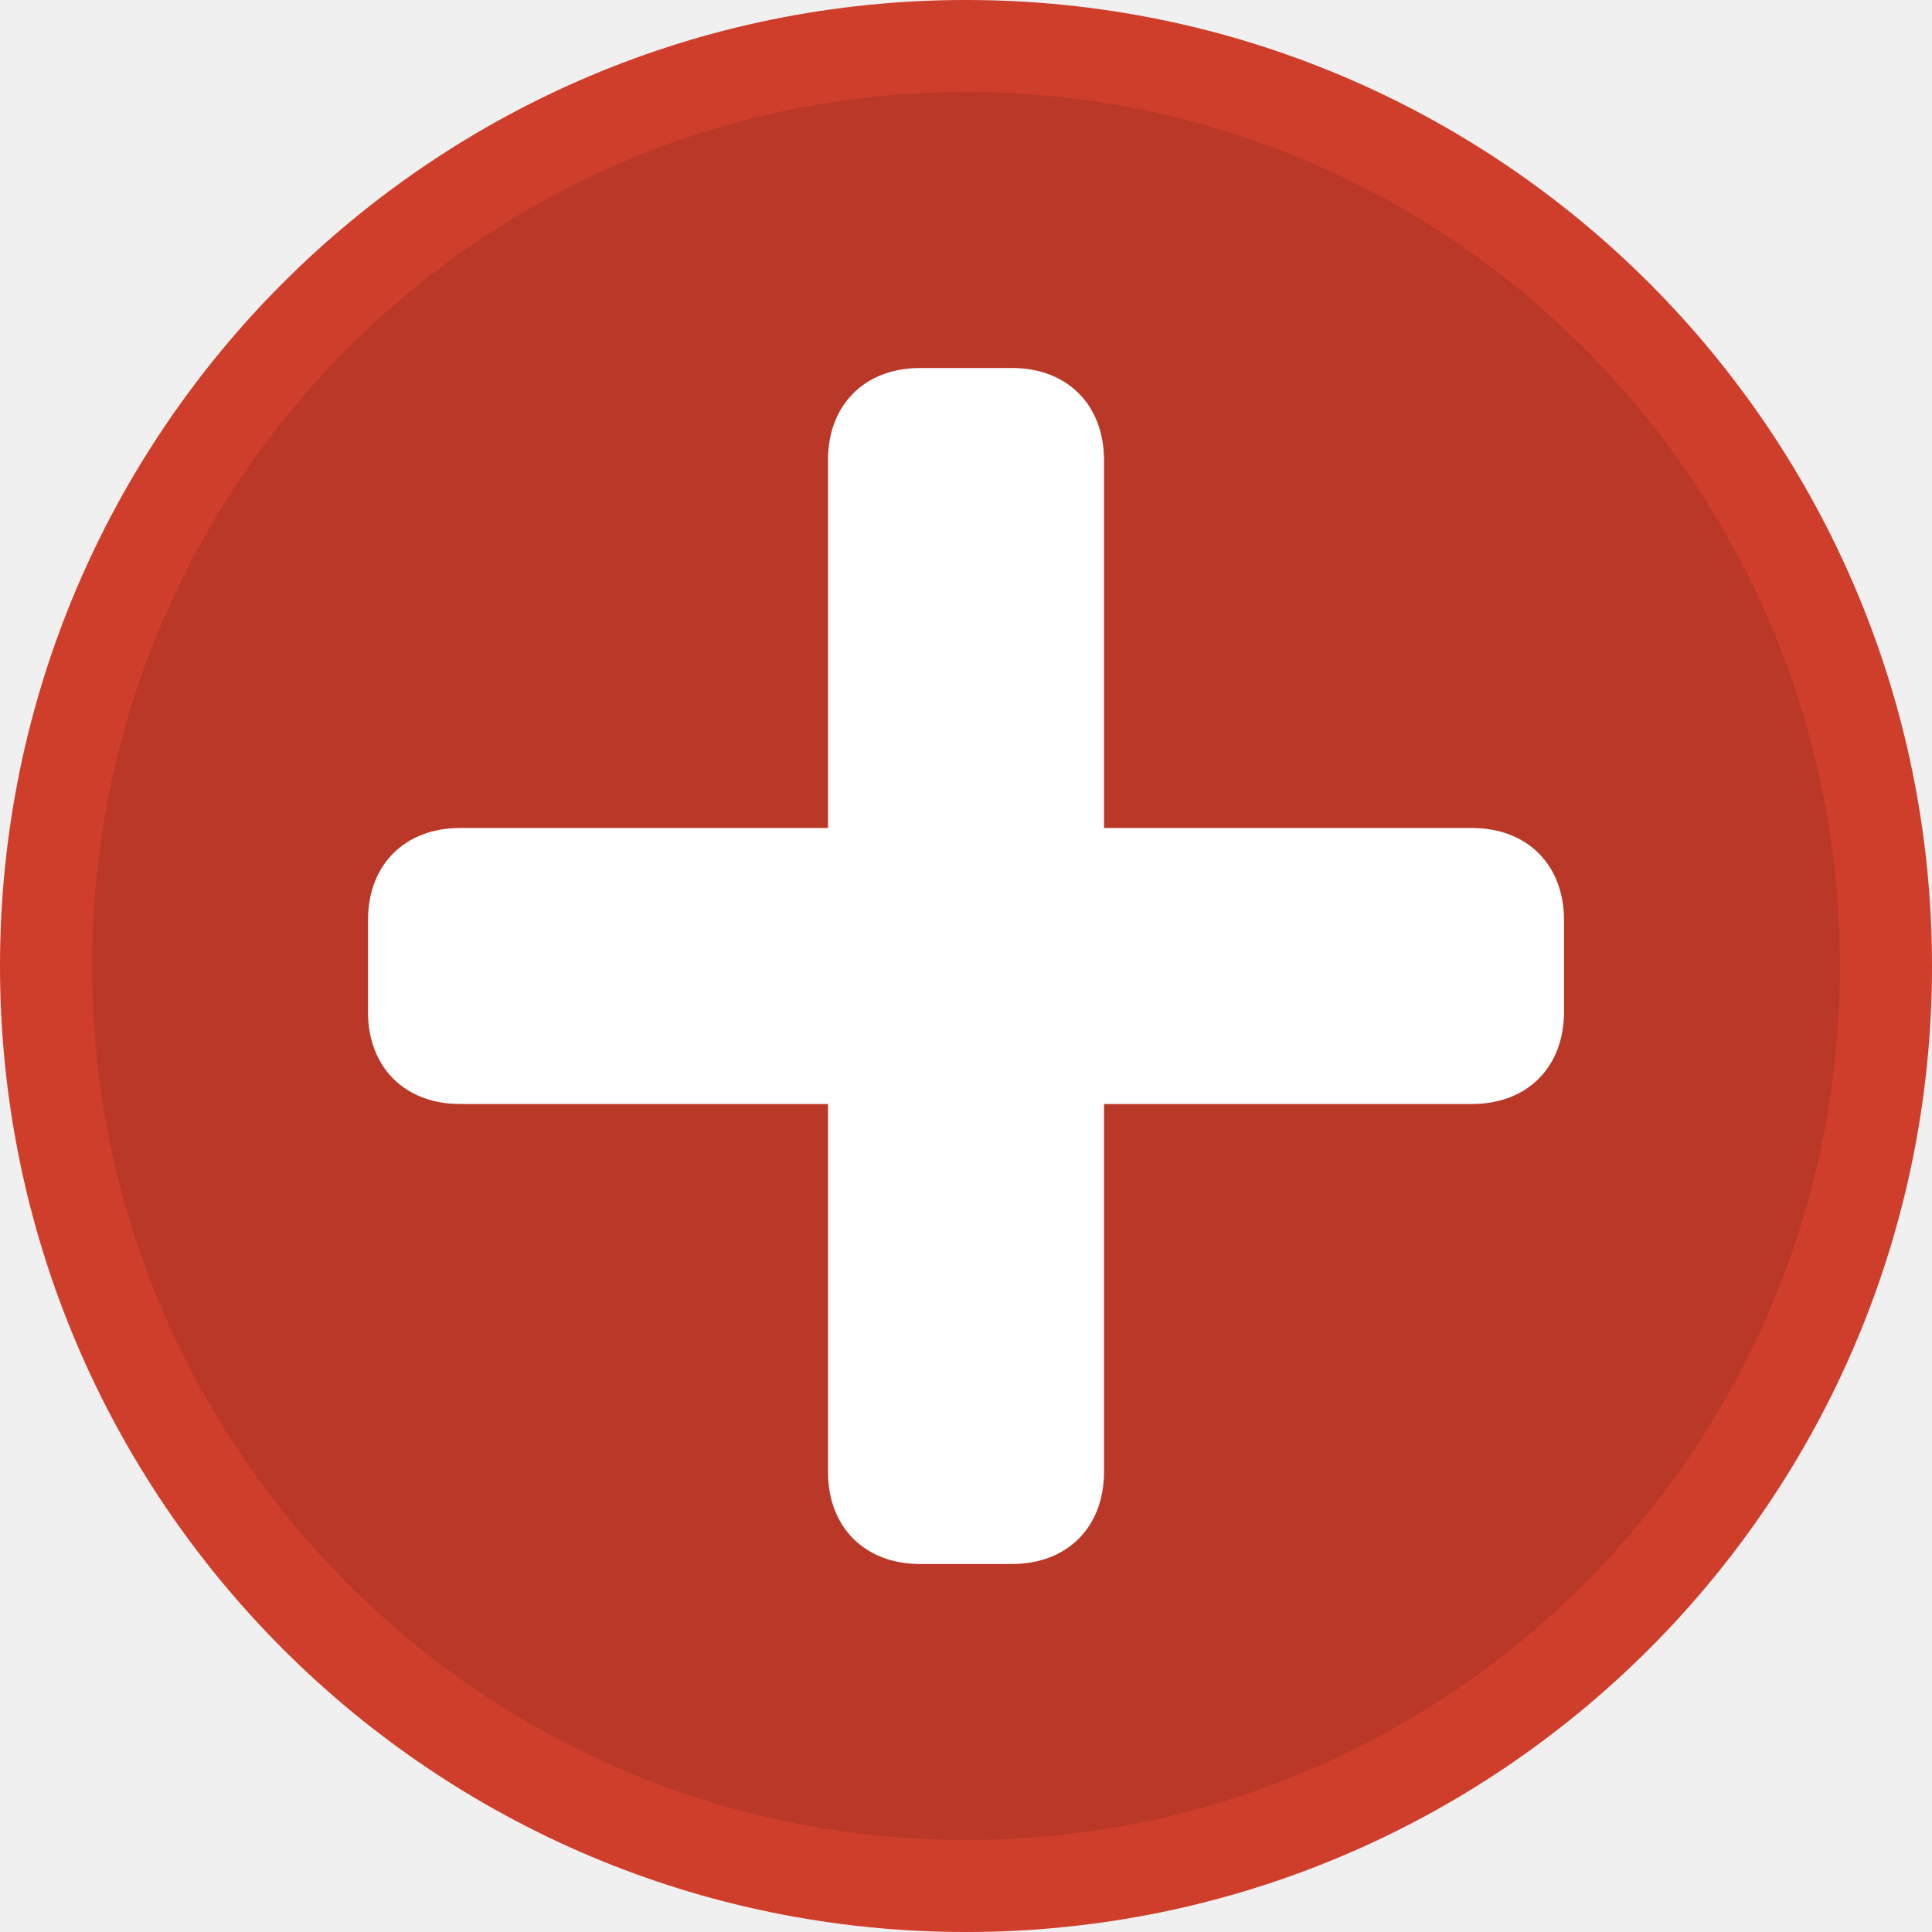
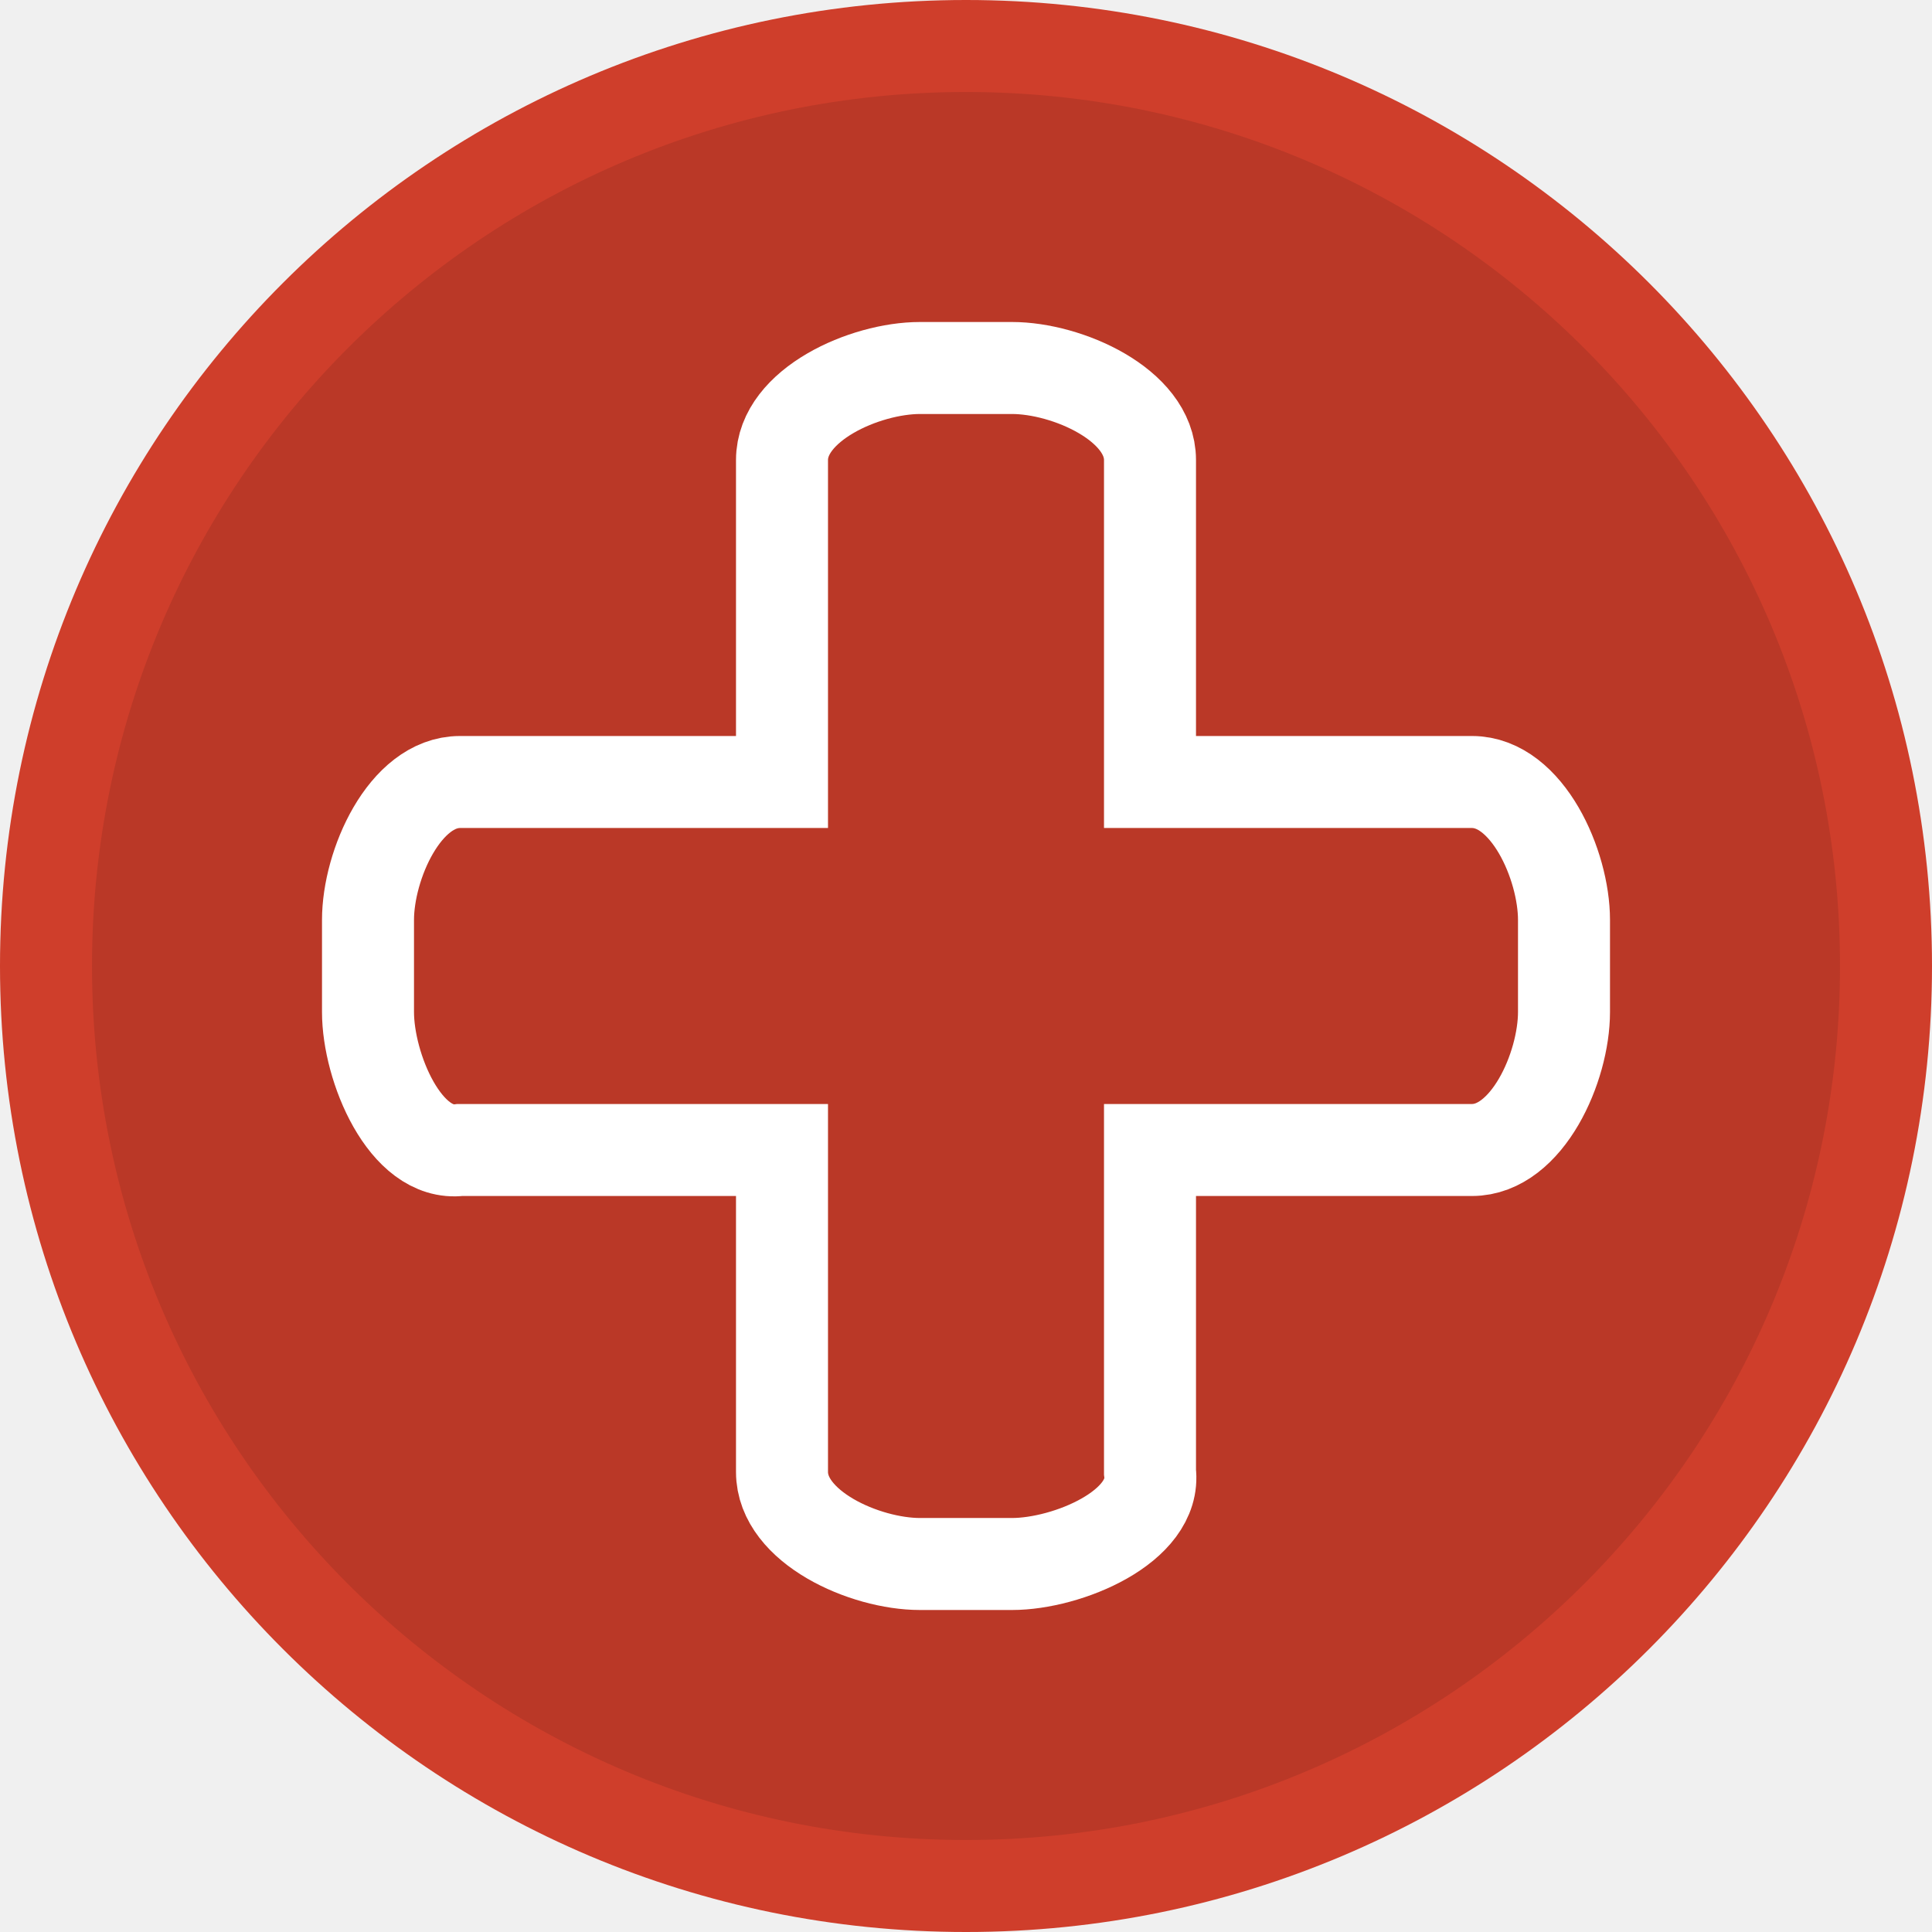
- <svg xmlns="http://www.w3.org/2000/svg" viewBox="0 0 21 21" height="21" width="21">
-   <rect fill="none" x="0" y="0" width="21" height="21" />
-   <rect x="1" y="1" rx="9.5" ry="9.5" width="19" height="19" stroke="#cf3e2b" style="stroke-linejoin:round;stroke-miterlimit:4;" fill="#cf3e2b" stroke-width="2" />
+ <svg xmlns="http://www.w3.org/2000/svg" width="21" height="21" version="1.1" viewBox="0 0 21 21">
+   <rect width="21" height="21" fill="none" />
+   <rect x="1" y="1" width="19" height="19" rx="9.5" ry="9.5" fill="#cf3e2b" stroke="#cf3e2b" stroke-linejoin="round" stroke-width="2" />
  <rect x="1" y="1" width="19" height="19" rx="9.5" ry="9.5" fill="#ba3827" />
-   <path fill="#fff" transform="translate(3 3)" d="M7,1C6.4,1,6,1.4,6,2v4H2C1.4,6,1,6.4,1,7v1  c0,0.6,0.4,1,1,1h4v4c0,0.6,0.4,1,1,1h1c0.6,0,1-0.4,1-1V9h4c0.6,0,1-0.4,1-1V7c0-0.6-0.4-1-1-1H9V2c0-0.6-0.4-1-1-1H7z" />
+   <path transform="translate(3,3)" d="m7 1c-0.6 0-1.5 0.4-1.5 1v3.5h-3.5c-0.6 0-1 0.9-1 1.5v1c0 0.6 0.405 1.574 1 1.5h3.5v3.5c0 0.6 0.9 1 1.5 1h1c0.6 0 1.574-0.405 1.5-1v-3.5h3.5c0.6 0 1-0.9 1-1.5v-1c0-0.6-0.4-1.5-1-1.5h-3.5v-3.5c0-0.6-0.9-1-1.5-1z" fill="#ba3827" stroke="#fff" />
</svg>
